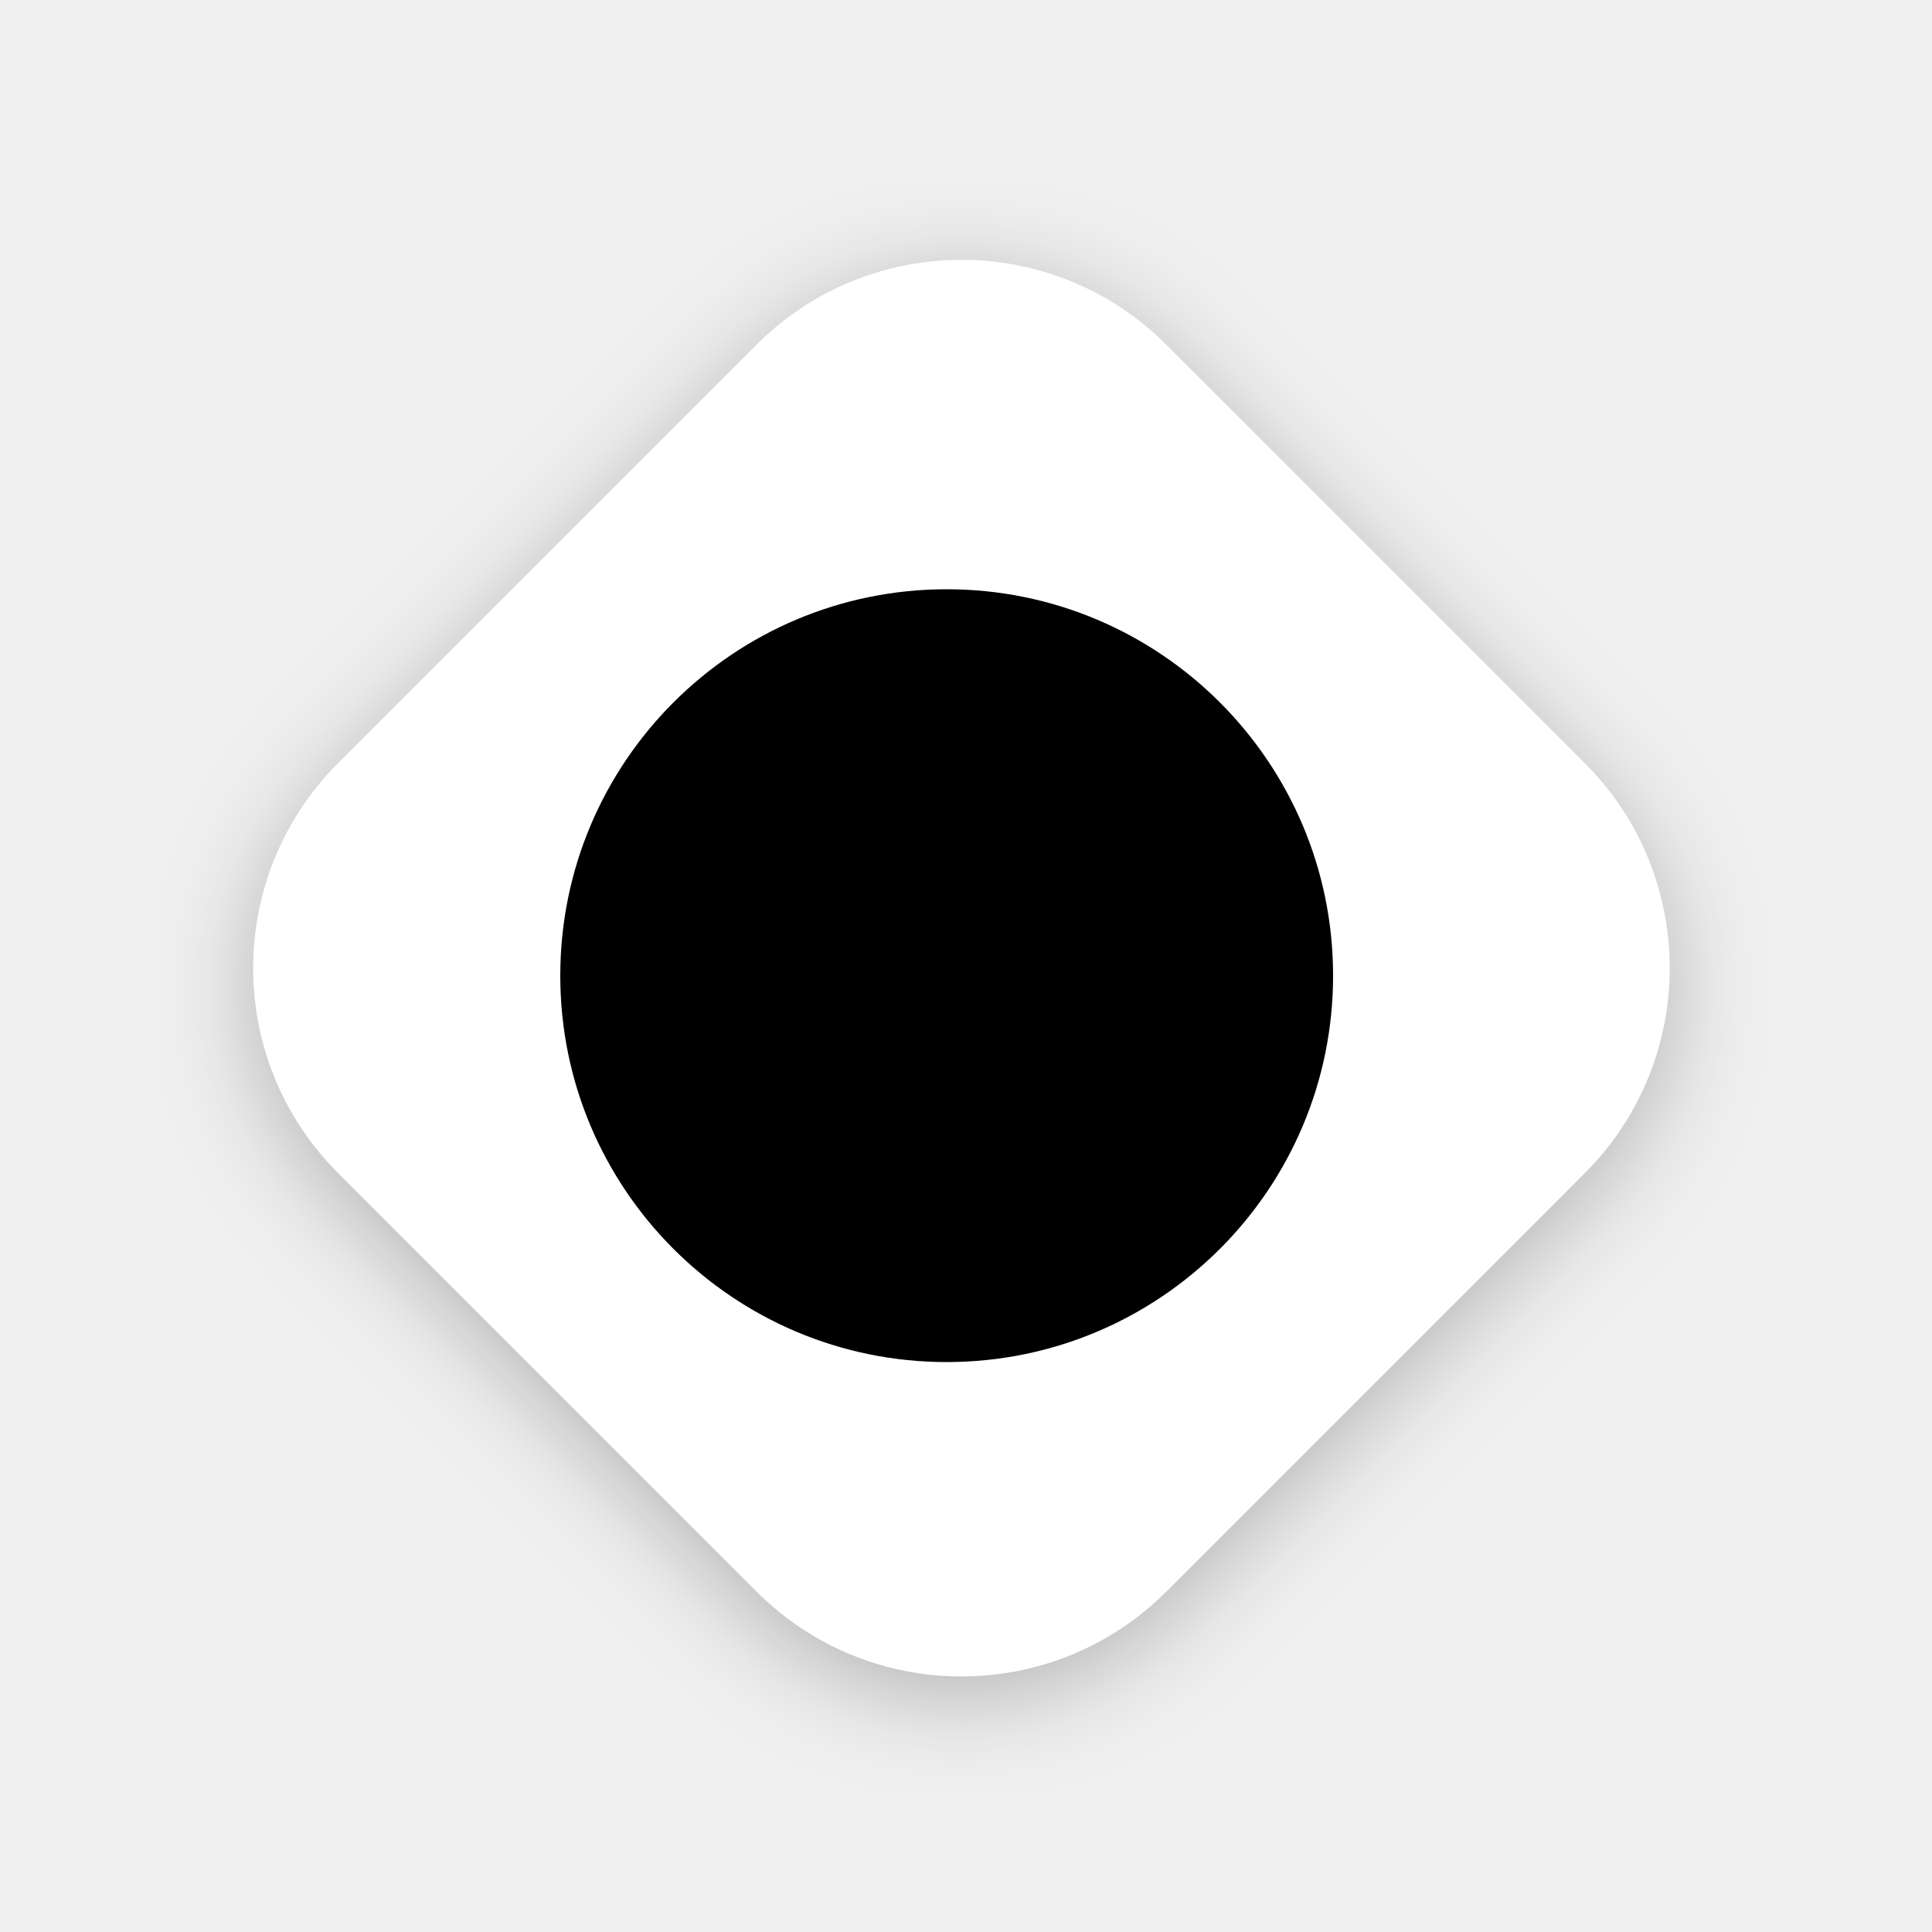
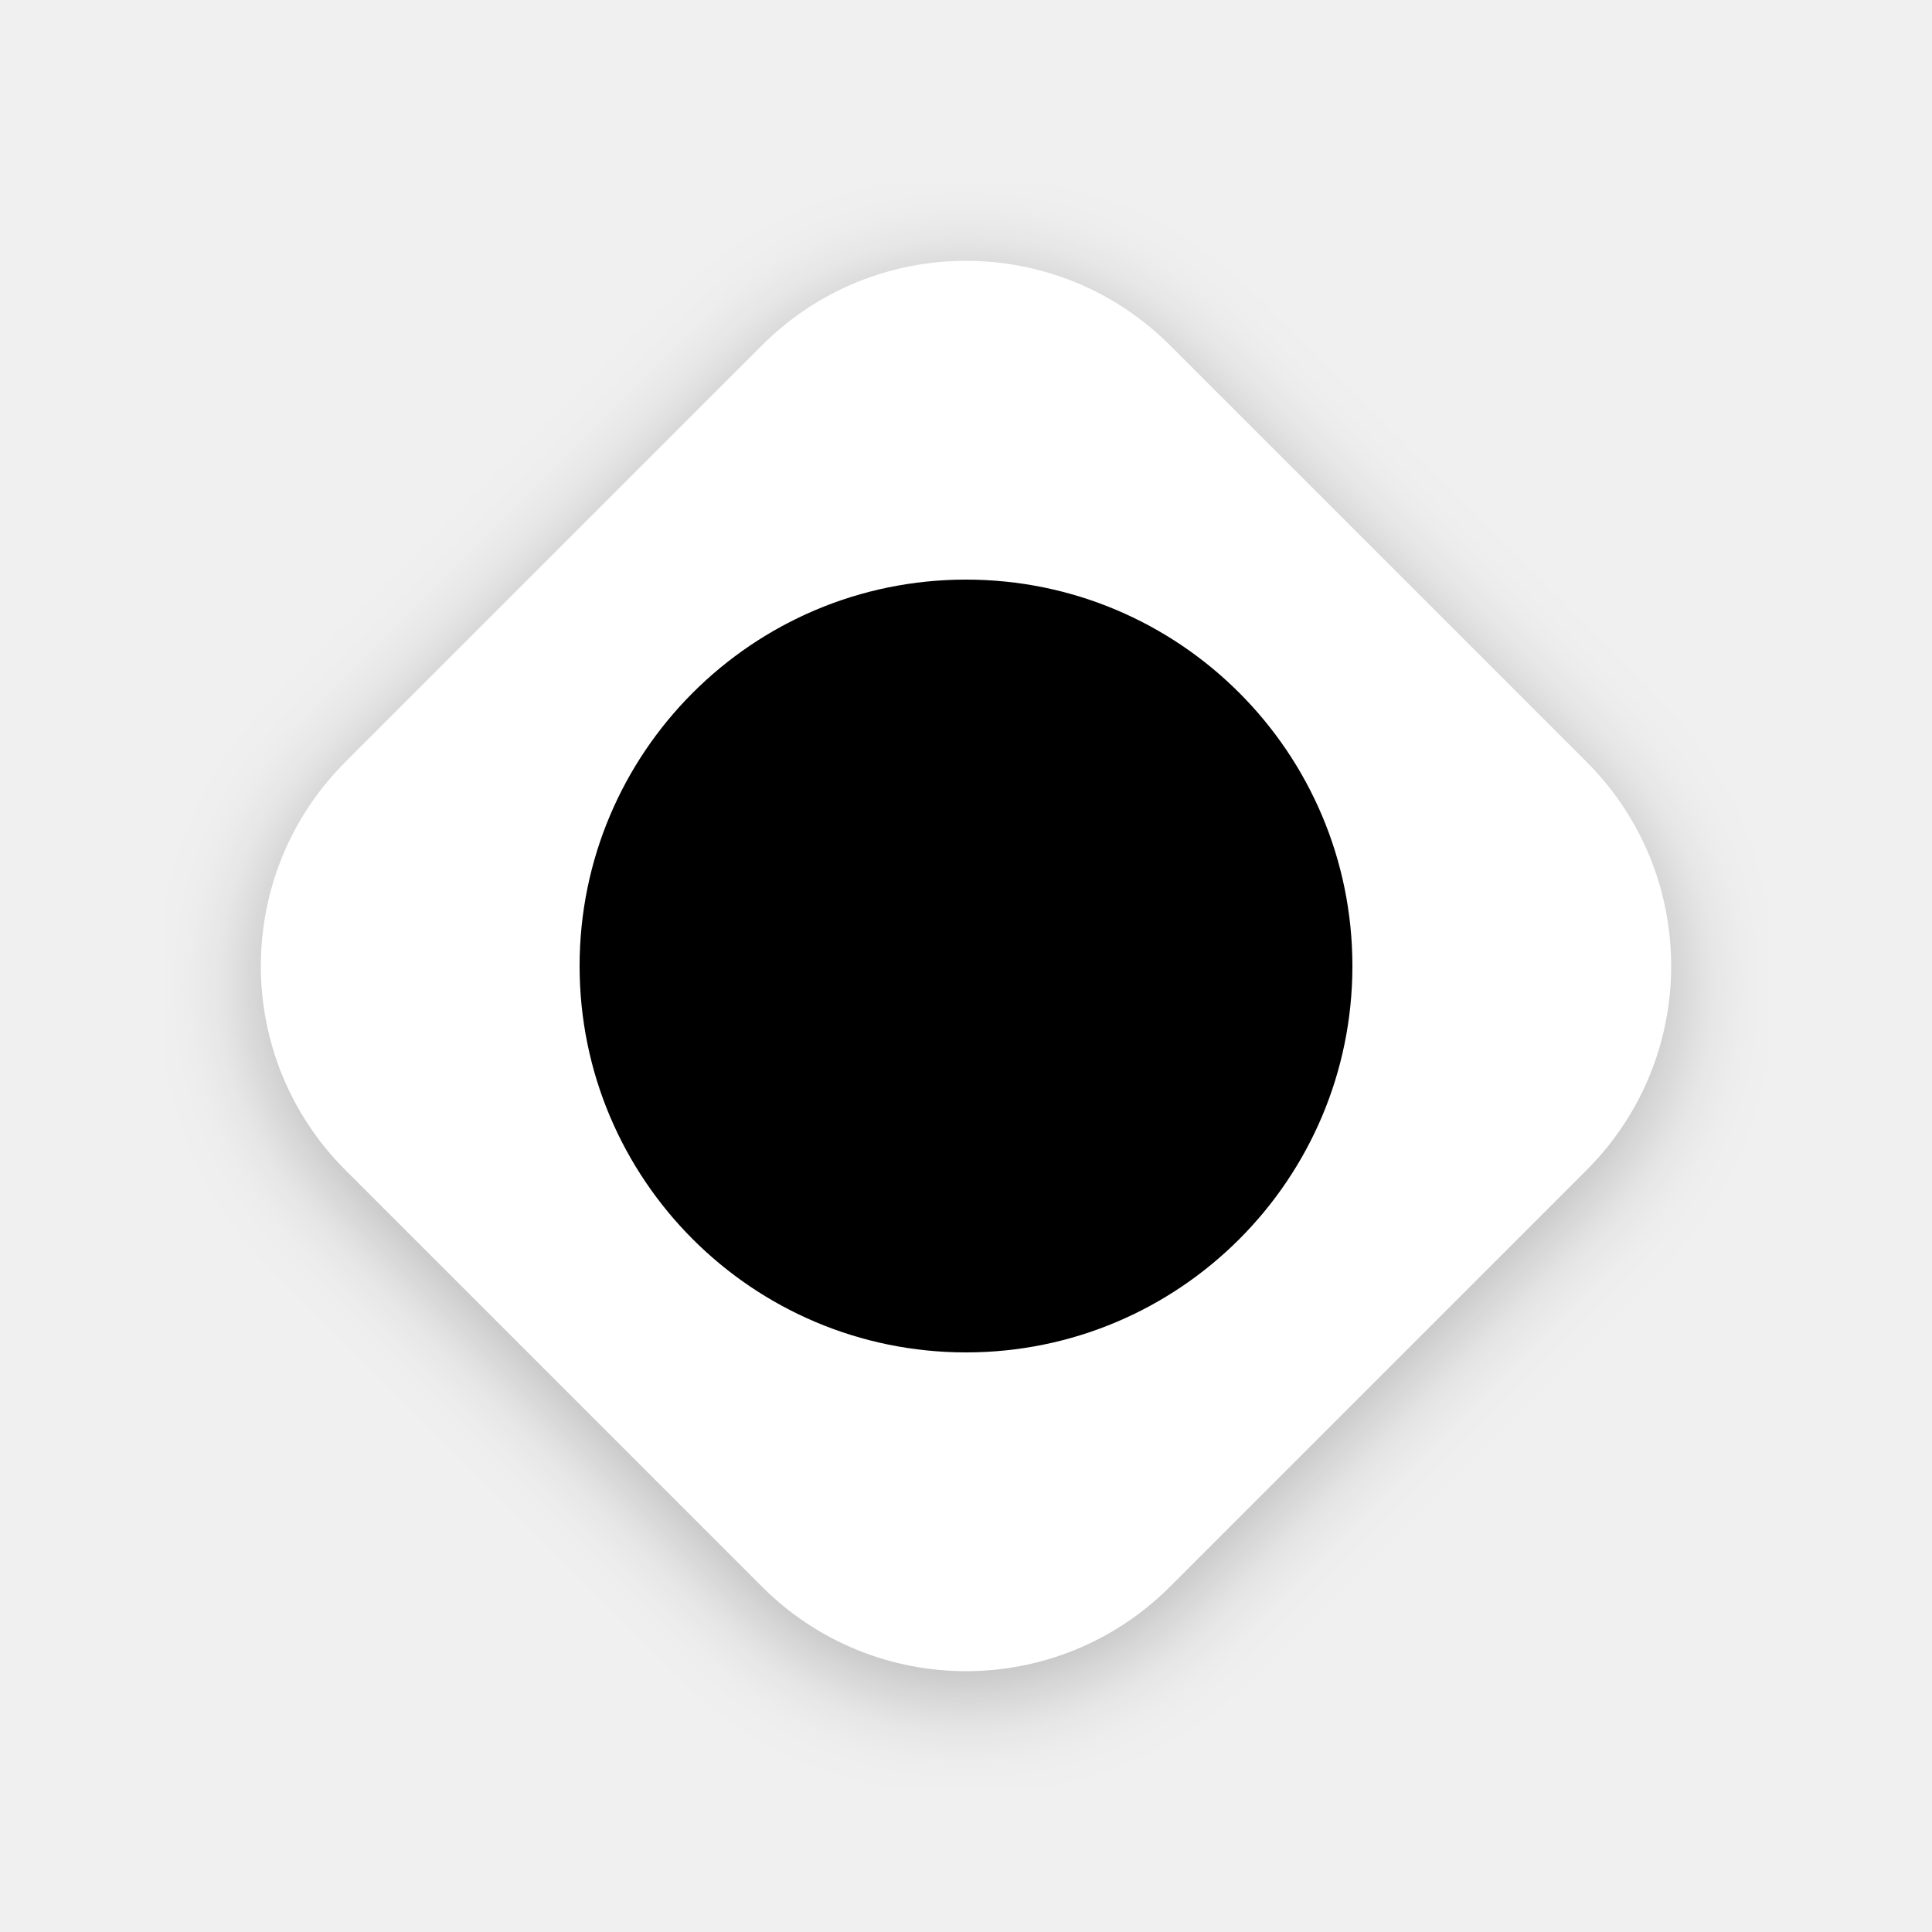
<svg xmlns="http://www.w3.org/2000/svg" width="200" height="200" viewBox="0 0 200 200" fill="none">
  <g opacity="0.01">
-     <path opacity="0.01" d="M180.005 16.693H13.5V183.197H180.005V16.693Z" fill="white" />
+     <path opacity="0.01" d="M180.005 16.691H13.5V183.196H180.005V16.691Z" fill="white" />
  </g>
-   <g filter="url(#filter0_d_11_962)">
-     <path d="M78.314 35.685L34.991 79.009C23.275 90.725 23.275 109.72 34.991 121.435L78.314 164.759C90.03 176.475 109.025 176.475 120.741 164.759L164.065 121.435C175.78 109.72 175.78 90.725 164.065 79.009L120.741 35.685C109.025 23.969 90.03 23.969 78.314 35.685Z" fill="white" />
+   <g filter="url(#filter0_d_19_5611)">
+     <path d="M78.88 35.748L35.748 78.88C24.084 90.544 24.084 109.455 35.748 121.119L78.88 164.252C90.545 175.916 109.455 175.916 121.12 164.252L164.253 121.119C175.916 109.455 175.916 90.544 164.253 78.88L121.12 35.748C109.455 24.084 90.545 24.084 78.88 35.748Z" fill="white" />
  </g>
-   <path d="M98 141C120.091 141 138 123.091 138 101C138 78.909 120.091 61 98 61C75.909 61 58 78.909 58 101C58 123.091 75.909 141 98 141Z" fill="black" />
+   <path d="M100 140C122.091 140 140 122.091 140 100C140 77.909 122.091 60 100 60C77.909 60 60 77.909 60 100C60 122.091 77.909 140 100 140Z" fill="black" />
  <defs>
-     <filter id="filter0_d_11_962" x="16.204" y="18.898" width="166.647" height="166.647" filterUnits="userSpaceOnUse" color-interpolation-filters="sRGB">
+     <filter id="filter0_d_19_5611" x="17" y="19" width="166" height="166" filterUnits="userSpaceOnUse" color-interpolation-filters="sRGB">
      <feFlood flood-opacity="0" result="BackgroundImageFix" />
      <feColorMatrix in="SourceAlpha" type="matrix" values="0 0 0 0 0 0 0 0 0 0 0 0 0 0 0 0 0 0 127 0" result="hardAlpha" />
      <feOffset dy="2" />
      <feGaussianBlur stdDeviation="5" />
      <feColorMatrix type="matrix" values="0 0 0 0 0 0 0 0 0 0 0 0 0 0 0 0 0 0 0.25 0" />
-       <feBlend mode="normal" in2="BackgroundImageFix" result="effect1_dropShadow_11_962" />
-       <feBlend mode="normal" in="SourceGraphic" in2="effect1_dropShadow_11_962" result="shape" />
+       <feBlend mode="normal" in2="BackgroundImageFix" result="effect1_dropShadow_19_5611" />
+       <feBlend mode="normal" in="SourceGraphic" in2="effect1_dropShadow_19_5611" result="shape" />
    </filter>
  </defs>
</svg>
